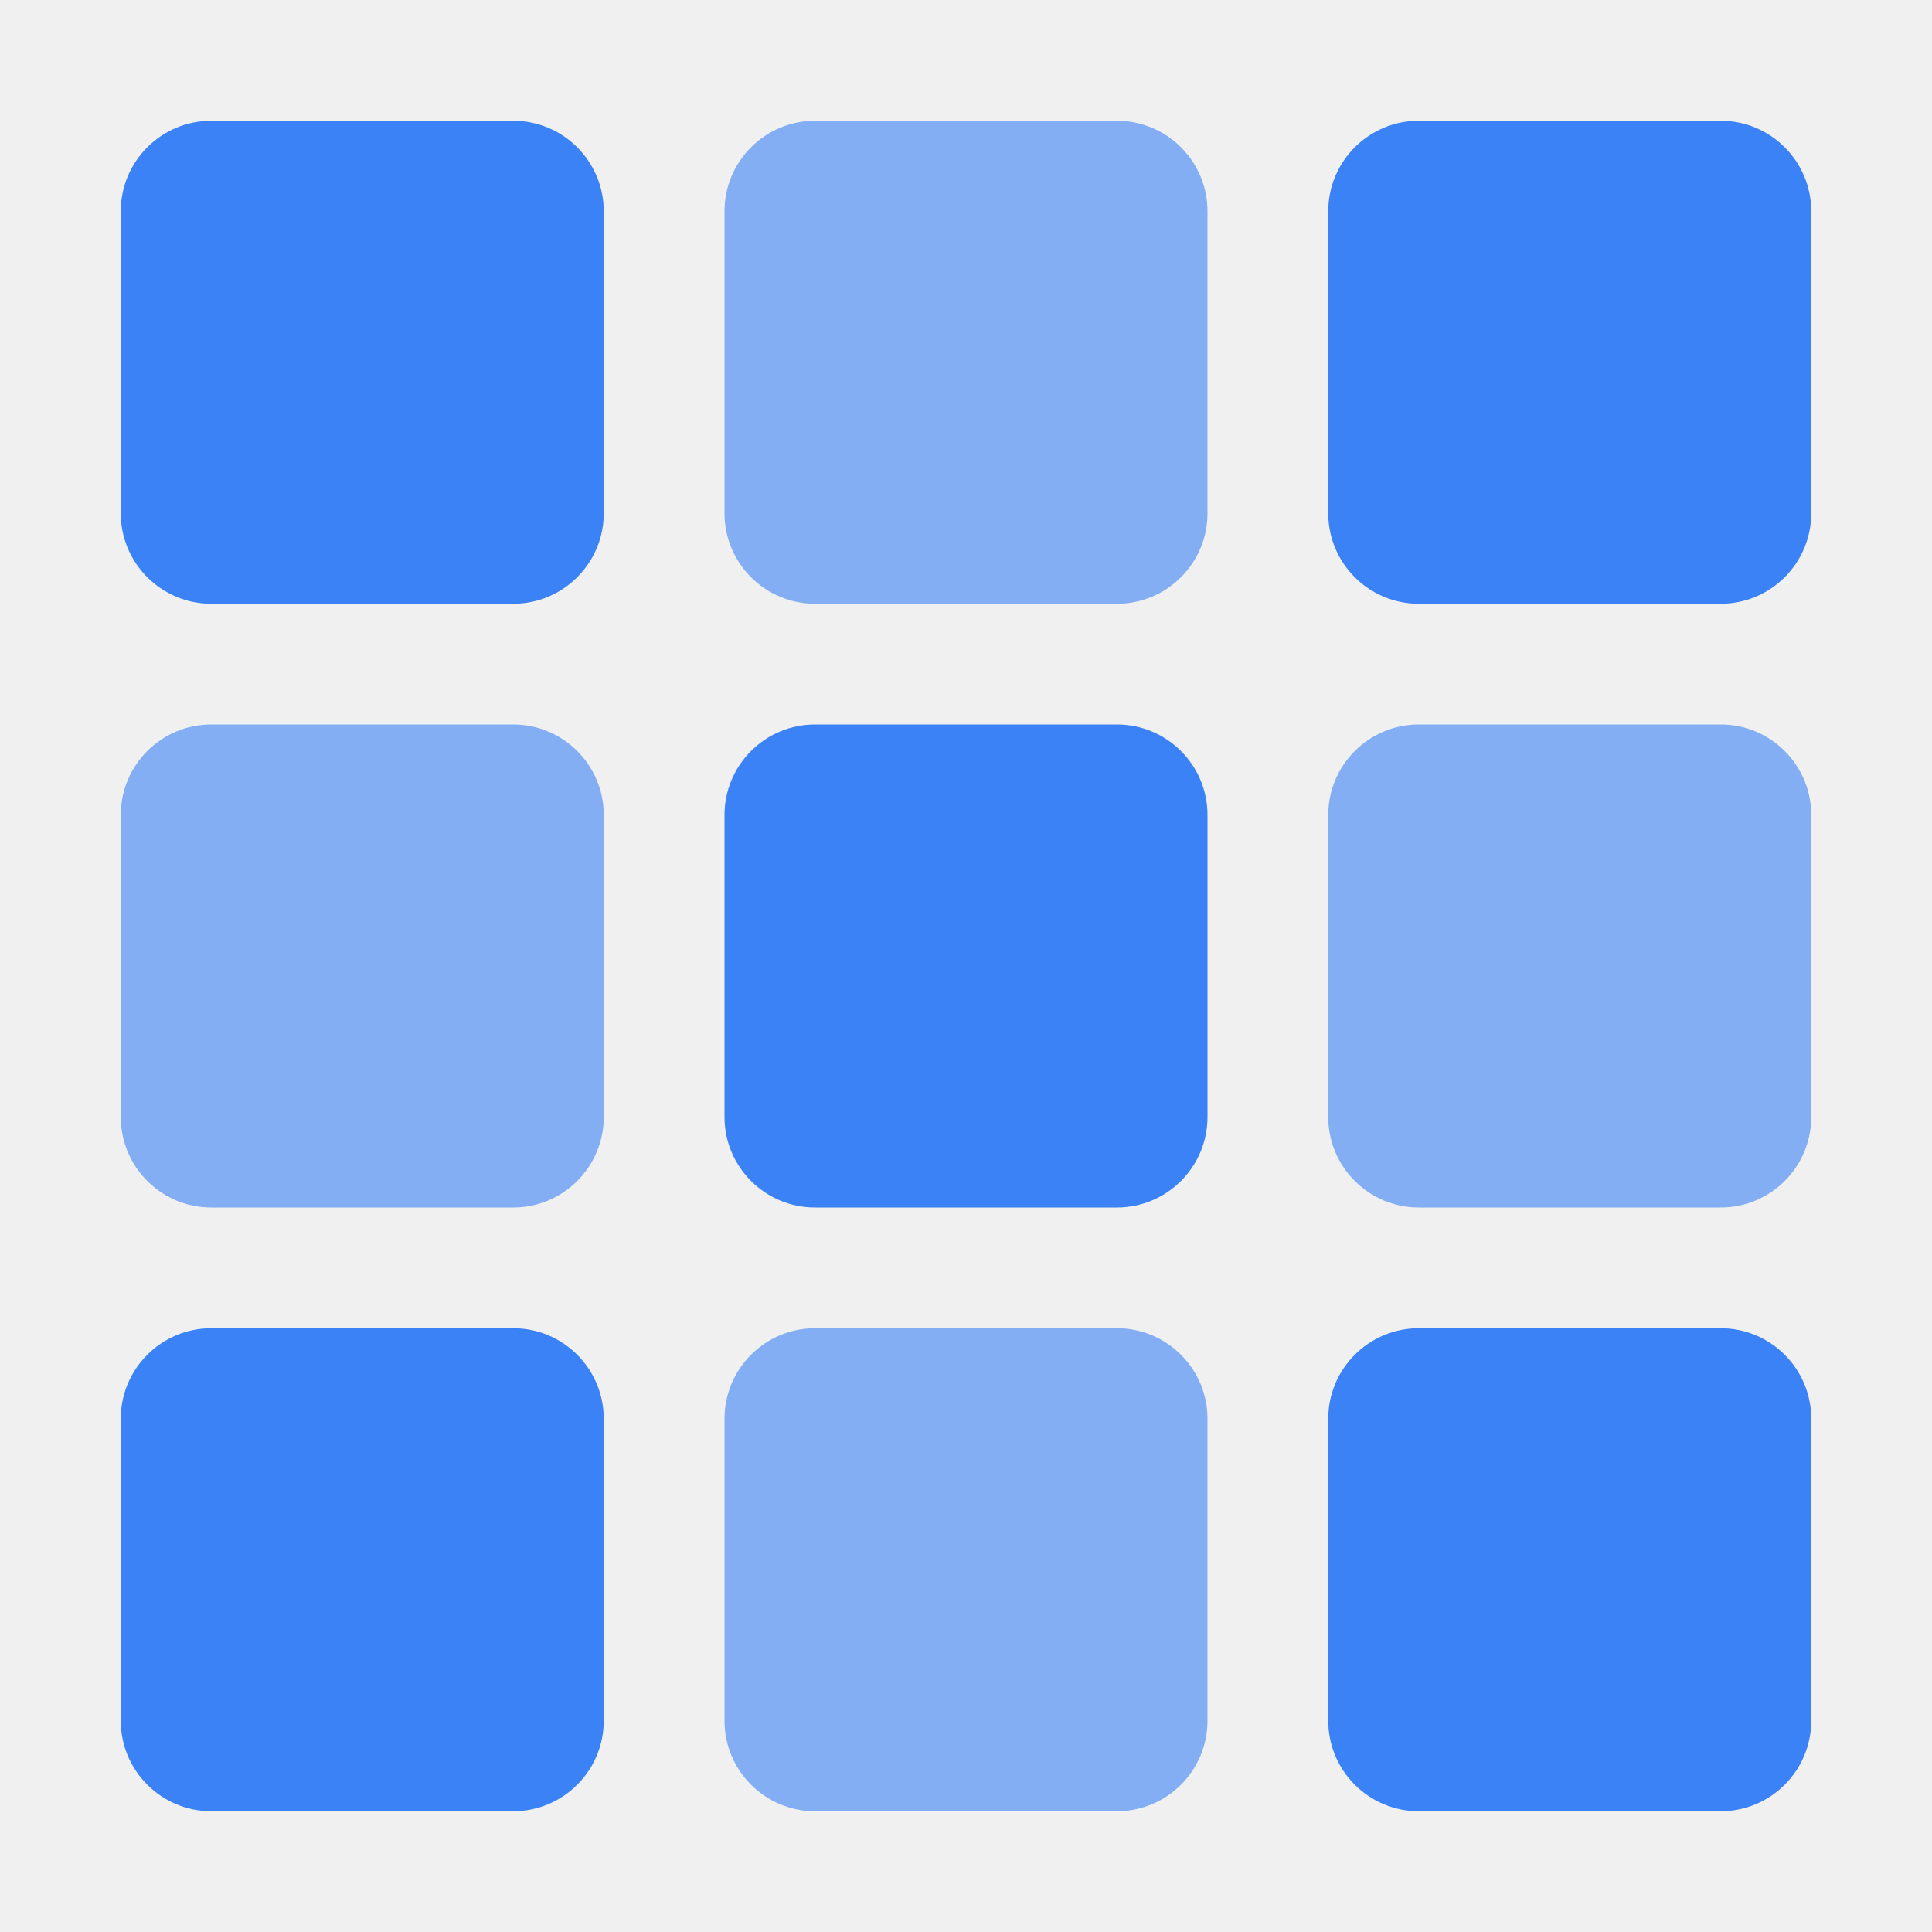
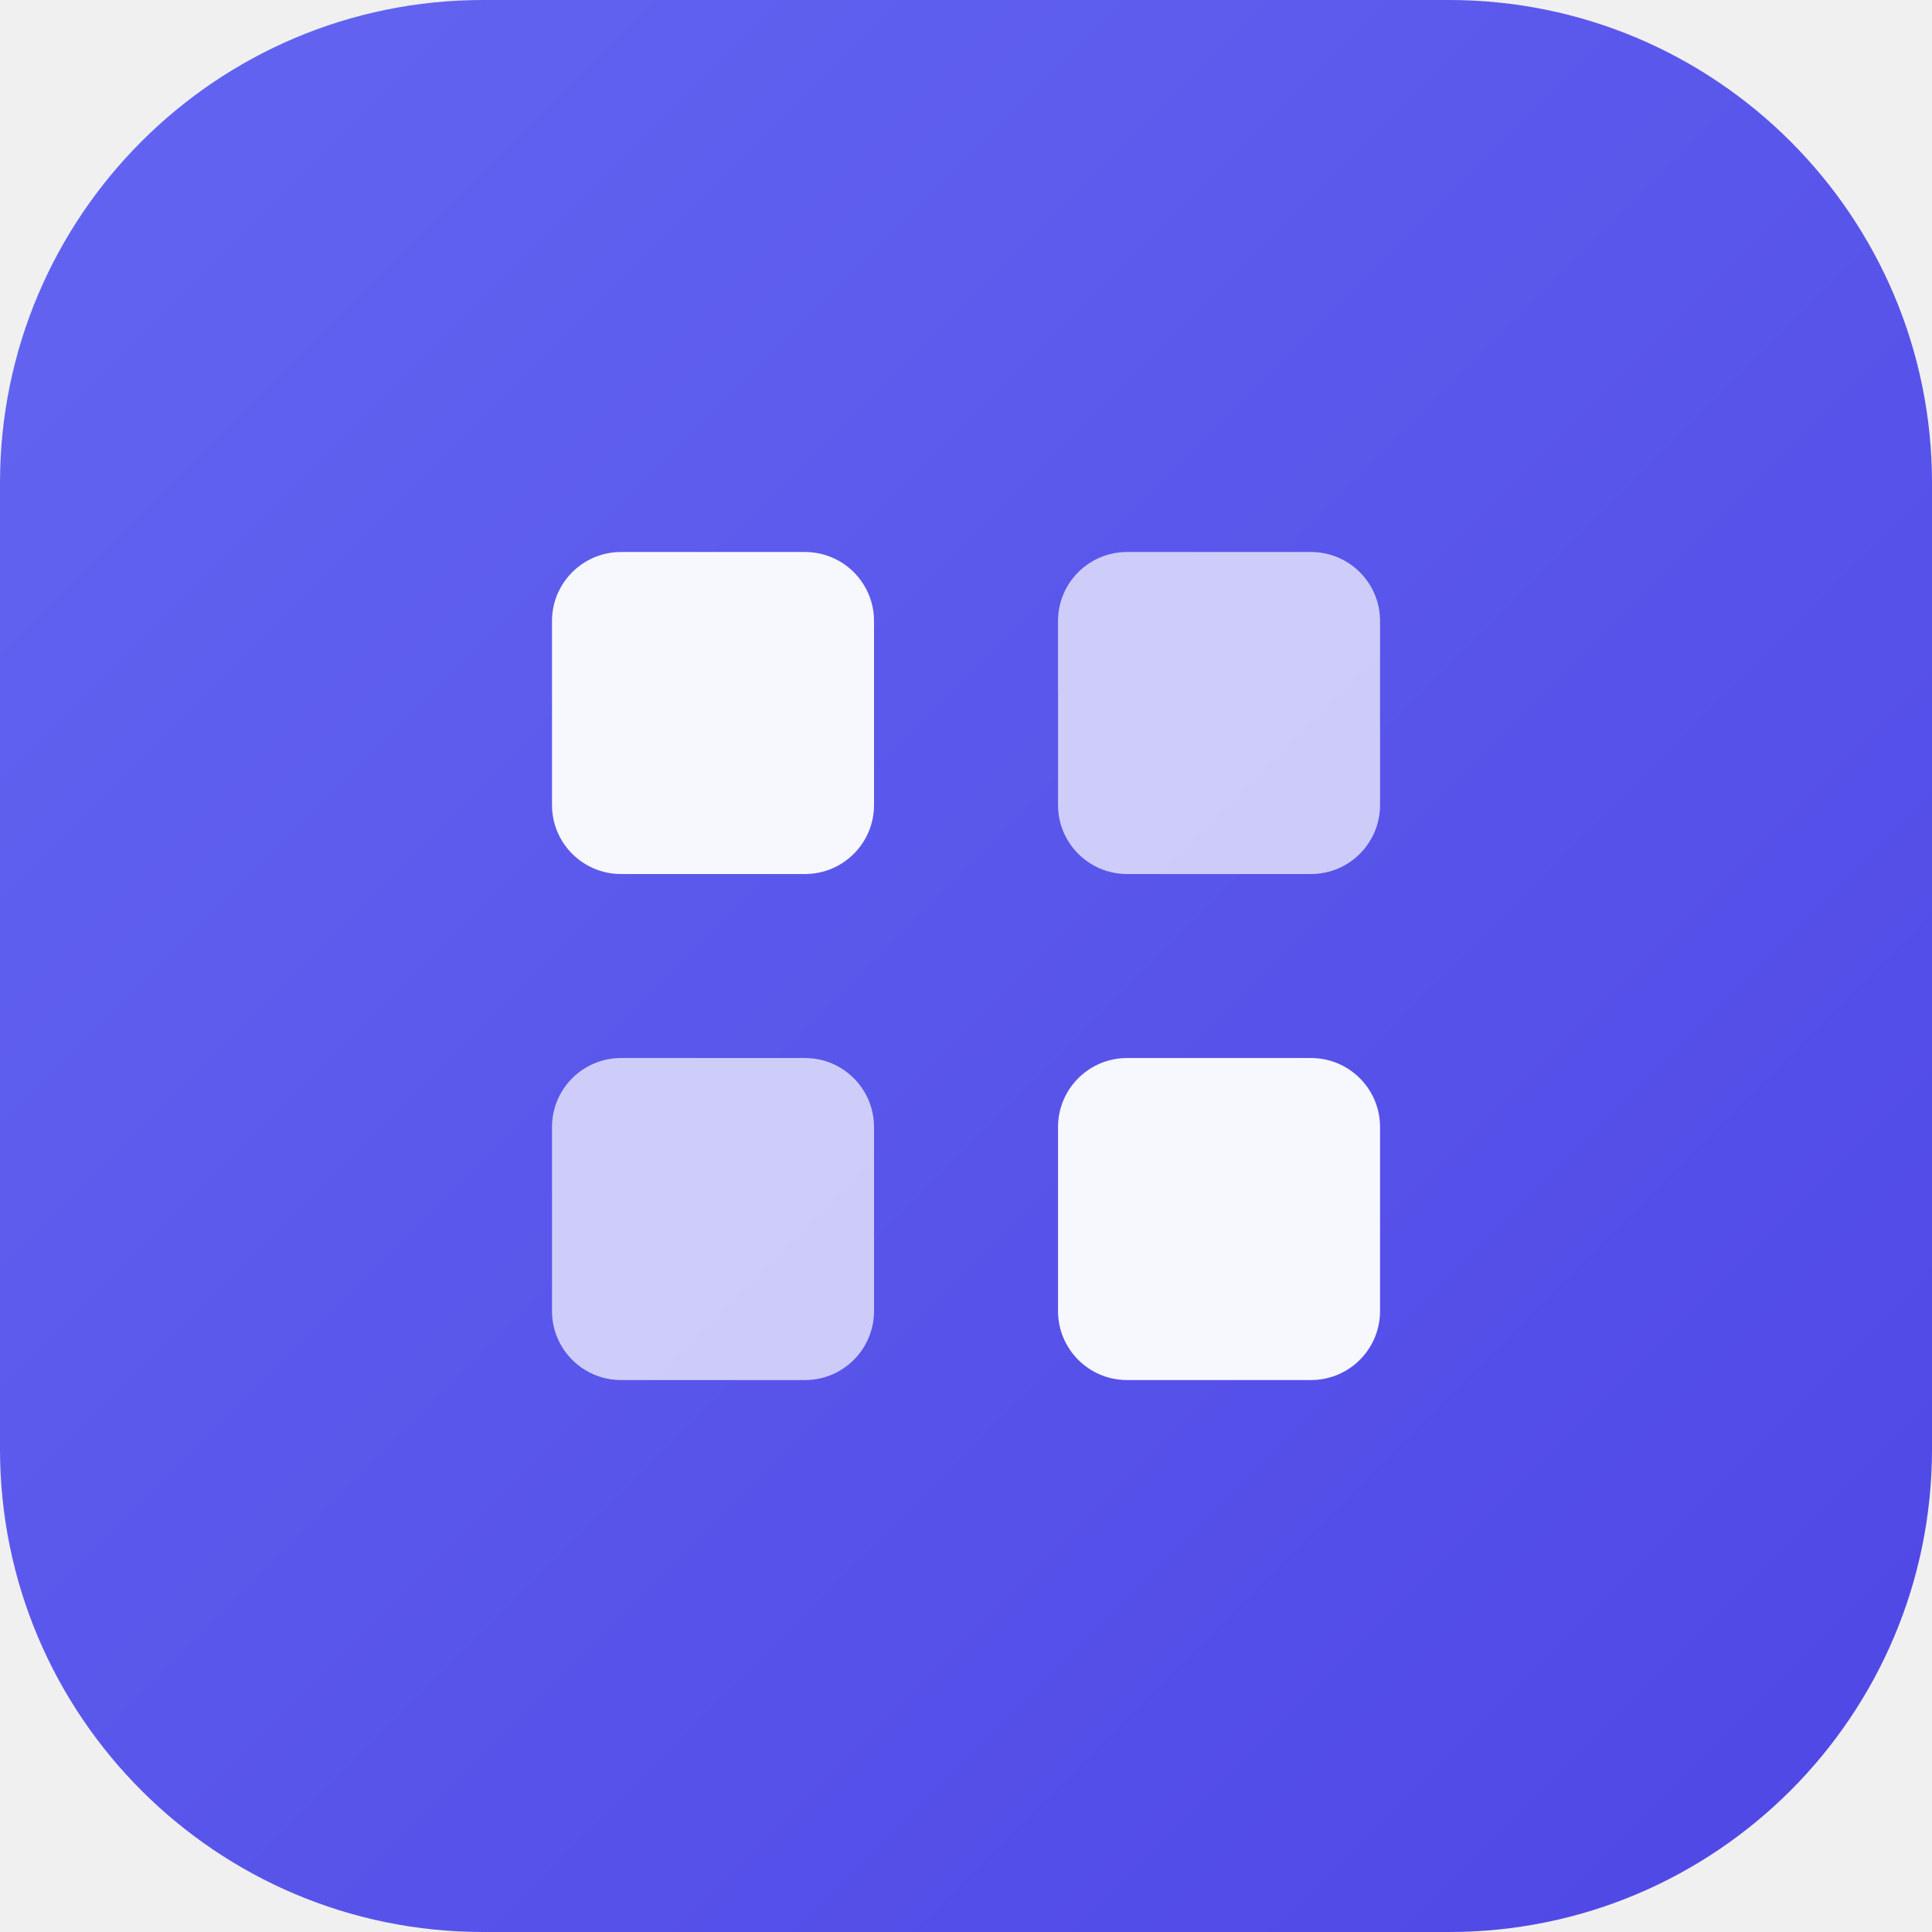
- <svg xmlns="http://www.w3.org/2000/svg" viewBox="0 0 32 32">
-   <rect x="2" y="2" width="8" height="8" rx="1.5" fill="#3b82f6" />
-   <rect x="12" y="2" width="8" height="8" rx="1.5" fill="#3b82f6" opacity="0.6" />
-   <rect x="22" y="2" width="8" height="8" rx="1.5" fill="#3b82f6" />
-   <rect x="2" y="12" width="8" height="8" rx="1.5" fill="#3b82f6" opacity="0.6" />
-   <rect x="12" y="12" width="8" height="8" rx="1.5" fill="#3b82f6" />
-   <rect x="22" y="12" width="8" height="8" rx="1.5" fill="#3b82f6" opacity="0.6" />
-   <rect x="2" y="22" width="8" height="8" rx="1.5" fill="#3b82f6" />
-   <rect x="12" y="22" width="8" height="8" rx="1.5" fill="#3b82f6" opacity="0.6" />
-   <rect x="22" y="22" width="8" height="8" rx="1.5" fill="#3b82f6" />
+ <svg xmlns="http://www.w3.org/2000/svg" viewBox="0 0 28 28">
+   <defs>
+     <linearGradient id="bg" x1="0" y1="0" x2="1" y2="1">
+       <stop offset="0%" stop-color="#6366f1" />
+       <stop offset="100%" stop-color="#4f46e5" />
+     </linearGradient>
+   </defs>
+   <rect width="28" height="28" rx="7" fill="url(#bg)" />
+   <g transform="translate(6 6) scale(0.6667)">
+     <rect x="3" y="3" width="7" height="7" rx="1.5" fill="#fff" opacity="0.95" />
+     <rect x="14" y="3" width="7" height="7" rx="1.5" fill="#fff" opacity="0.7" />
+     <rect x="3" y="14" width="7" height="7" rx="1.5" fill="#fff" opacity="0.7" />
+     <rect x="14" y="14" width="7" height="7" rx="1.5" fill="#fff" opacity="0.95" />
+   </g>
</svg>
